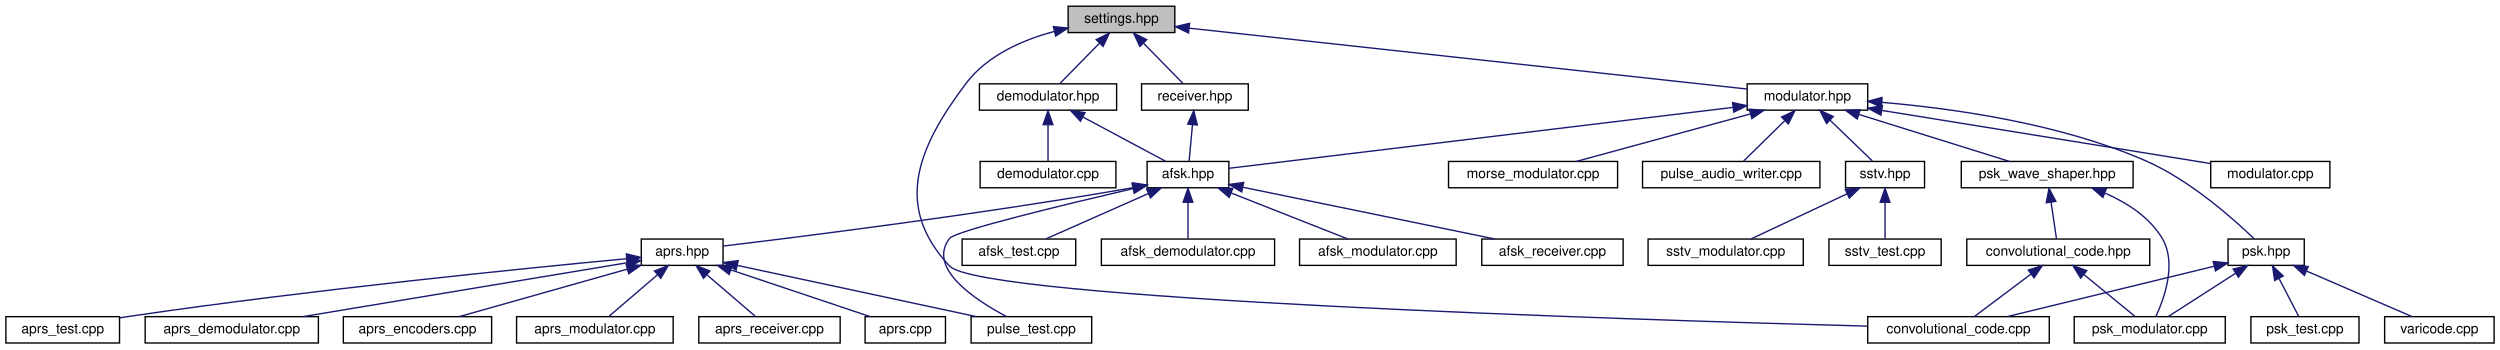
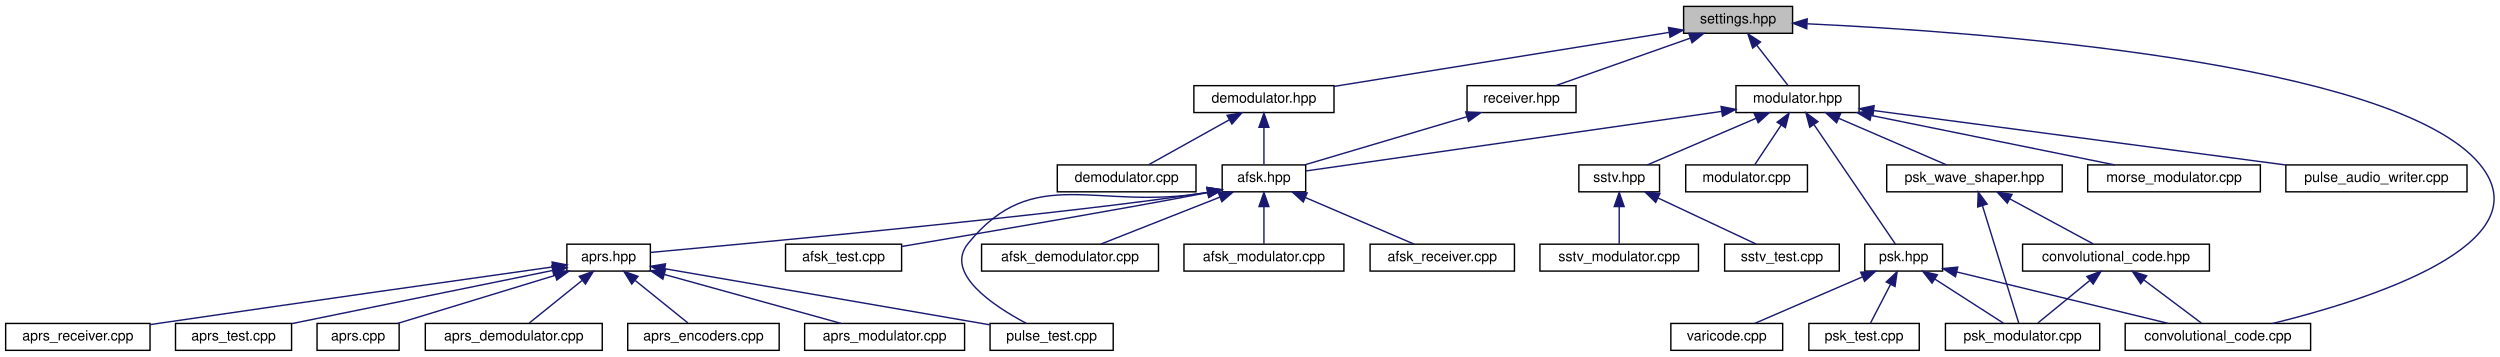
- <svg xmlns="http://www.w3.org/2000/svg" xmlns:xlink="http://www.w3.org/1999/xlink" width="1804pt" height="252pt" viewBox="0.00 0.00 1803.50 252.00">
+ <svg xmlns="http://www.w3.org/2000/svg" xmlns:xlink="http://www.w3.org/1999/xlink" width="1766pt" height="252pt" viewBox="0.00 0.00 1766.31 252.00">
  <g id="graph0" class="graph" transform="scale(1 1) rotate(0) translate(4 248)">
    <g id="node1" class="node">
      <g id="a_node1">
        <a xlink:title="Settings structures for SignalEasel.">
-           <polygon fill="#bfbfbf" stroke="black" points="766.5,-224.5 766.5,-243.5 843.5,-243.5 843.5,-224.5 766.5,-224.5" />
-           <text text-anchor="middle" x="805" y="-231.5" font-family="Helvetica,sans-Serif" font-size="10.00">settings.hpp</text>
+           <polygon fill="#bfbfbf" stroke="black" points="1185.5,-224.5 1185.5,-243.5 1262.5,-243.5 1262.5,-224.5 1185.5,-224.5" />
+           <text text-anchor="middle" x="1224" y="-231.5" font-family="Helvetica,sans-Serif" font-size="10.00">settings.hpp</text>
        </a>
      </g>
    </g>
    <g id="node2" class="node">
      <g id="a_node2">
        <a xlink:href="convolutional__code_8cpp.html" target="_top" xlink:title="Convolutional Code Implementation.">
-           <polygon fill="none" stroke="black" points="1343.5,-0.5 1343.5,-19.5 1474.5,-19.5 1474.5,-0.5 1343.5,-0.5" />
-           <text text-anchor="middle" x="1409" y="-7.5" font-family="Helvetica,sans-Serif" font-size="10.00">convolutional_code.cpp</text>
+           <polygon fill="none" stroke="black" points="1497.5,-0.5 1497.5,-19.5 1628.5,-19.5 1628.5,-0.5 1497.5,-0.5" />
+           <text text-anchor="middle" x="1563" y="-7.5" font-family="Helvetica,sans-Serif" font-size="10.00">convolutional_code.cpp</text>
        </a>
      </g>
    </g>
    <g id="edge1" class="edge">
-       <path fill="none" stroke="midnightblue" d="M756.48,-225.34C733.64,-219.15 708.14,-208.02 693,-188 657.46,-141.02 640.65,-98.92 681,-56 703.51,-32.06 1168.37,-17.35 1343.25,-12.65" />
-       <polygon fill="midnightblue" stroke="midnightblue" points="755.85,-228.79 766.4,-227.77 757.52,-221.99 755.85,-228.79" />
+       <path fill="none" stroke="midnightblue" d="M1272.89,-231.2C1391.26,-225.71 1687.88,-204.82 1748,-132 1794.67,-75.48 1668.72,-35.94 1601.75,-19.51" />
+       <polygon fill="midnightblue" stroke="midnightblue" points="1272.51,-227.71 1262.68,-231.65 1272.82,-234.71 1272.51,-227.71" />
    </g>
    <g id="node3" class="node">
      <g id="a_node3">
        <a xlink:href="demodulator_8hpp.html" target="_top" xlink:title="Base class for demodulators.">
-           <polygon fill="none" stroke="black" points="702.5,-168.5 702.5,-187.5 801.5,-187.5 801.5,-168.5 702.5,-168.5" />
-           <text text-anchor="middle" x="752" y="-175.5" font-family="Helvetica,sans-Serif" font-size="10.00">demodulator.hpp</text>
+           <polygon fill="none" stroke="black" points="839.5,-168.5 839.5,-187.5 938.5,-187.5 938.5,-168.5 839.5,-168.5" />
+           <text text-anchor="middle" x="889" y="-175.5" font-family="Helvetica,sans-Serif" font-size="10.00">demodulator.hpp</text>
        </a>
      </g>
    </g>
    <g id="edge2" class="edge">
-       <path fill="none" stroke="midnightblue" d="M789.02,-216.72C779.68,-207.2 768.25,-195.56 760.59,-187.75" />
-       <polygon fill="midnightblue" stroke="midnightblue" points="786.75,-219.4 796.25,-224.08 791.74,-214.49 786.75,-219.4" />
+       <path fill="none" stroke="midnightblue" d="M1175.12,-225.12C1111.83,-214.92 1002.12,-197.23 938.52,-186.98" />
+       <polygon fill="midnightblue" stroke="midnightblue" points="1174.81,-228.62 1185.24,-226.75 1175.93,-221.71 1174.81,-228.62" />
    </g>
    <g id="node18" class="node">
      <g id="a_node18">
        <a xlink:href="modulator_8hpp.html" target="_top" xlink:title="Modulator base class.">
-           <polygon fill="none" stroke="black" points="1256.5,-168.5 1256.5,-187.5 1343.5,-187.5 1343.5,-168.5 1256.5,-168.5" />
-           <text text-anchor="middle" x="1300" y="-175.5" font-family="Helvetica,sans-Serif" font-size="10.00">modulator.hpp</text>
+           <polygon fill="none" stroke="black" points="1222.5,-168.5 1222.5,-187.5 1309.5,-187.5 1309.5,-168.5 1222.5,-168.5" />
+           <text text-anchor="middle" x="1266" y="-175.5" font-family="Helvetica,sans-Serif" font-size="10.00">modulator.hpp</text>
        </a>
      </g>
    </g>
    <g id="edge18" class="edge">
-       <path fill="none" stroke="midnightblue" d="M853.92,-227.66C950.52,-217.12 1164.36,-193.8 1256.44,-183.75" />
-       <polygon fill="midnightblue" stroke="midnightblue" points="853.4,-224.2 843.84,-228.76 854.16,-231.16 853.4,-224.2" />
+       <path fill="none" stroke="midnightblue" d="M1237.11,-216.14C1244.43,-206.74 1253.24,-195.4 1259.19,-187.75" />
+       <polygon fill="midnightblue" stroke="midnightblue" points="1234.31,-214.04 1230.94,-224.08 1239.84,-218.34 1234.31,-214.04" />
    </g>
    <g id="node31" class="node">
      <g id="a_node31">
        <a xlink:href="receiver_8hpp.html" target="_top" xlink:title="Base class for receivers. Demodulators that use pulse audio.">
-           <polygon fill="none" stroke="black" points="819.5,-168.5 819.5,-187.5 896.5,-187.5 896.5,-168.5 819.5,-168.5" />
-           <text text-anchor="middle" x="858" y="-175.5" font-family="Helvetica,sans-Serif" font-size="10.00">receiver.hpp</text>
+           <polygon fill="none" stroke="black" points="1032.5,-168.5 1032.5,-187.5 1109.5,-187.5 1109.5,-168.5 1032.5,-168.5" />
+           <text text-anchor="middle" x="1071" y="-175.5" font-family="Helvetica,sans-Serif" font-size="10.00">receiver.hpp</text>
        </a>
      </g>
    </g>
    <g id="edge36" class="edge">
-       <path fill="none" stroke="midnightblue" d="M820.98,-216.72C830.32,-207.2 841.75,-195.56 849.41,-187.75" />
-       <polygon fill="midnightblue" stroke="midnightblue" points="818.26,-214.49 813.75,-224.08 823.25,-219.4 818.26,-214.49" />
+       <path fill="none" stroke="midnightblue" d="M1190.11,-221.04C1161.32,-210.88 1120.71,-196.55 1095.13,-187.52" />
+       <polygon fill="midnightblue" stroke="midnightblue" points="1189.16,-224.42 1199.76,-224.44 1191.49,-217.81 1189.16,-224.42" />
    </g>
    <g id="node4" class="node">
      <g id="a_node4">
+         <a xlink:href="afsk_8hpp.html" target="_top" xlink:title="AFSK related modulation/demodulation.">
+           <polygon fill="none" stroke="black" points="859.5,-112.5 859.5,-131.5 918.5,-131.5 918.5,-112.5 859.5,-112.5" />
+           <text text-anchor="middle" x="889" y="-119.5" font-family="Helvetica,sans-Serif" font-size="10.00">afsk.hpp</text>
+         </a>
+       </g>
+     </g>
+     <g id="edge3" class="edge">
+       <path fill="none" stroke="midnightblue" d="M889,-157.8C889,-148.91 889,-138.78 889,-131.75" />
+       <polygon fill="midnightblue" stroke="midnightblue" points="885.5,-158.08 889,-168.08 892.5,-158.08 885.5,-158.08" />
+     </g>
+     <g id="node17" class="node">
+       <g id="a_node17">
        <a xlink:href="demodulator_8cpp.html" target="_top" xlink:title="The demodulator class implementation.">
-           <polygon fill="none" stroke="black" points="703,-112.5 703,-131.5 801,-131.5 801,-112.5 703,-112.5" />
-           <text text-anchor="middle" x="752" y="-119.5" font-family="Helvetica,sans-Serif" font-size="10.00">demodulator.cpp</text>
-         </a>
-       </g>
-     </g>
-     <g id="edge3" class="edge">
-       <path fill="none" stroke="midnightblue" d="M752,-157.8C752,-148.91 752,-138.78 752,-131.75" />
-       <polygon fill="midnightblue" stroke="midnightblue" points="748.5,-158.08 752,-168.08 755.5,-158.08 748.5,-158.08" />
+           <polygon fill="none" stroke="black" points="743,-112.5 743,-131.5 841,-131.5 841,-112.5 743,-112.5" />
+           <text text-anchor="middle" x="792" y="-119.5" font-family="Helvetica,sans-Serif" font-size="10.00">demodulator.cpp</text>
+         </a>
+       </g>
+     </g>
+     <g id="edge17" class="edge">
+       <path fill="none" stroke="midnightblue" d="M864.66,-163.45C846.76,-153.48 822.95,-140.23 807.55,-131.65" />
+       <polygon fill="midnightblue" stroke="midnightblue" points="862.98,-166.52 873.42,-168.32 866.38,-160.4 862.98,-166.52" />
    </g>
    <g id="node5" class="node">
      <g id="a_node5">
-         <a xlink:href="afsk_8hpp.html" target="_top" xlink:title="AFSK related modulation/demodulation.">
-           <polygon fill="none" stroke="black" points="823.5,-112.5 823.5,-131.5 882.5,-131.5 882.5,-112.5 823.5,-112.5" />
-           <text text-anchor="middle" x="853" y="-119.5" font-family="Helvetica,sans-Serif" font-size="10.00">afsk.hpp</text>
+         <a xlink:href="afsk__demodulator_8cpp.html" target="_top" xlink:title="The AFSK demodulator class implementation.">
+           <polygon fill="none" stroke="black" points="689.5,-56.5 689.5,-75.5 814.5,-75.5 814.5,-56.5 689.5,-56.5" />
+           <text text-anchor="middle" x="752" y="-63.5" font-family="Helvetica,sans-Serif" font-size="10.00">afsk_demodulator.cpp</text>
        </a>
      </g>
    </g>
    <g id="edge4" class="edge">
-       <path fill="none" stroke="midnightblue" d="M777.08,-163.59C795.76,-153.61 820.7,-140.27 836.81,-131.65" />
-       <polygon fill="midnightblue" stroke="midnightblue" points="775.4,-160.52 768.23,-168.32 778.7,-166.7 775.4,-160.52" />
+       <path fill="none" stroke="midnightblue" d="M857.98,-108.77C832.24,-98.63 796.31,-84.47 773.61,-75.52" />
+       <polygon fill="midnightblue" stroke="midnightblue" points="856.71,-112.03 867.29,-112.44 859.27,-105.52 856.71,-112.03" />
    </g>
    <g id="node6" class="node">
      <g id="a_node6">
-         <a xlink:href="afsk__demodulator_8cpp.html" target="_top" xlink:title="The AFSK demodulator class implementation.">
-           <polygon fill="none" stroke="black" points="790.5,-56.5 790.5,-75.5 915.5,-75.5 915.5,-56.5 790.5,-56.5" />
-           <text text-anchor="middle" x="853" y="-63.5" font-family="Helvetica,sans-Serif" font-size="10.00">afsk_demodulator.cpp</text>
+         <a xlink:href="afsk__modulator_8cpp.html" target="_top" xlink:title="The AFSK modulator class implementation.">
+           <polygon fill="none" stroke="black" points="832.5,-56.5 832.5,-75.5 945.5,-75.5 945.5,-56.5 832.5,-56.5" />
+           <text text-anchor="middle" x="889" y="-63.5" font-family="Helvetica,sans-Serif" font-size="10.00">afsk_modulator.cpp</text>
        </a>
      </g>
    </g>
    <g id="edge5" class="edge">
-       <path fill="none" stroke="midnightblue" d="M853,-101.8C853,-92.91 853,-82.78 853,-75.75" />
-       <polygon fill="midnightblue" stroke="midnightblue" points="849.5,-102.08 853,-112.08 856.5,-102.08 849.5,-102.08" />
+       <path fill="none" stroke="midnightblue" d="M889,-101.8C889,-92.91 889,-82.78 889,-75.75" />
+       <polygon fill="midnightblue" stroke="midnightblue" points="885.5,-102.08 889,-112.08 892.5,-102.08 885.5,-102.08" />
    </g>
    <g id="node7" class="node">
      <g id="a_node7">
-         <a xlink:href="afsk__modulator_8cpp.html" target="_top" xlink:title="The AFSK modulator class implementation.">
-           <polygon fill="none" stroke="black" points="933.5,-56.5 933.5,-75.5 1046.5,-75.5 1046.5,-56.5 933.5,-56.5" />
-           <text text-anchor="middle" x="990" y="-63.5" font-family="Helvetica,sans-Serif" font-size="10.00">afsk_modulator.cpp</text>
+         <a xlink:href="afsk__receiver_8cpp.html" target="_top" xlink:title="Implementation of the AFSK receiver class.">
+           <polygon fill="none" stroke="black" points="964,-56.5 964,-75.5 1066,-75.5 1066,-56.5 964,-56.5" />
+           <text text-anchor="middle" x="1015" y="-63.5" font-family="Helvetica,sans-Serif" font-size="10.00">afsk_receiver.cpp</text>
        </a>
      </g>
    </g>
    <g id="edge6" class="edge">
-       <path fill="none" stroke="midnightblue" d="M884.02,-108.77C909.76,-98.63 945.69,-84.47 968.39,-75.52" />
-       <polygon fill="midnightblue" stroke="midnightblue" points="882.73,-105.52 874.71,-112.44 885.29,-112.03 882.73,-105.52" />
+       <path fill="none" stroke="midnightblue" d="M918.16,-108.5C941.78,-98.38 974.43,-84.39 995.13,-75.52" />
+       <polygon fill="midnightblue" stroke="midnightblue" points="916.78,-105.29 908.97,-112.44 919.54,-111.72 916.78,-105.29" />
    </g>
    <g id="node8" class="node">
      <g id="a_node8">
-         <a xlink:href="afsk__receiver_8cpp.html" target="_top" xlink:title="Implementation of the AFSK receiver class.">
-           <polygon fill="none" stroke="black" points="1065,-56.5 1065,-75.5 1167,-75.5 1167,-56.5 1065,-56.5" />
-           <text text-anchor="middle" x="1116" y="-63.5" font-family="Helvetica,sans-Serif" font-size="10.00">afsk_receiver.cpp</text>
+         <a xlink:href="afsk__test_8cpp.html" target="_top" xlink:title=" ">
+           <polygon fill="none" stroke="black" points="551,-56.5 551,-75.5 633,-75.5 633,-56.5 551,-56.5" />
+           <text text-anchor="middle" x="592" y="-63.5" font-family="Helvetica,sans-Serif" font-size="10.00">afsk_test.cpp</text>
        </a>
      </g>
    </g>
    <g id="edge7" class="edge">
-       <path fill="none" stroke="midnightblue" d="M892.56,-112.88C941.51,-102.83 1024.48,-85.79 1074.36,-75.55" />
-       <polygon fill="midnightblue" stroke="midnightblue" points="891.75,-109.47 882.66,-114.91 893.16,-116.33 891.75,-109.47" />
+       <path fill="none" stroke="midnightblue" d="M849.13,-111.94C795.14,-101.35 691.04,-83.65 633.03,-73.88" />
+       <polygon fill="midnightblue" stroke="midnightblue" points="848.73,-115.43 859.23,-113.95 850.11,-108.56 848.73,-115.43" />
    </g>
    <g id="node9" class="node">
      <g id="a_node9">
-         <a xlink:href="aprs_8hpp.html" target="_top" xlink:title="APRS implementation.">
-           <polygon fill="none" stroke="black" points="458.5,-56.5 458.5,-75.5 517.5,-75.5 517.5,-56.5 458.5,-56.5" />
-           <text text-anchor="middle" x="488" y="-63.5" font-family="Helvetica,sans-Serif" font-size="10.00">aprs.hpp</text>
+         <a xlink:href="aprs_8hpp.html" target="_top" xlink:title=" ">
+           <polygon fill="none" stroke="black" points="396.5,-56.5 396.5,-75.5 455.5,-75.5 455.5,-56.5 396.5,-56.5" />
+           <text text-anchor="middle" x="426" y="-63.5" font-family="Helvetica,sans-Serif" font-size="10.00">aprs.hpp</text>
        </a>
      </g>
    </g>
    <g id="edge8" class="edge">
-       <path fill="none" stroke="midnightblue" d="M813.31,-112.59C812.19,-112.39 811.09,-112.19 810,-112 702.96,-93.34 574.83,-77.3 517.85,-70.49" />
-       <polygon fill="midnightblue" stroke="midnightblue" points="812.96,-116.09 823.44,-114.54 814.28,-109.21 812.96,-116.09" />
+       <path fill="none" stroke="midnightblue" d="M849.13,-112.1C756.4,-97.57 535.73,-76.97 455.61,-69.67" />
+       <polygon fill="midnightblue" stroke="midnightblue" points="848.83,-115.59 859.26,-113.75 849.96,-108.69 848.83,-115.59" />
    </g>
    <g id="node16" class="node">
      <g id="a_node16">
        <a xlink:href="pulse__test_8cpp.html" target="_top" xlink:title="PulseAudio output test. Does not use gtest.">
-           <polygon fill="none" stroke="black" points="696.5,-0.5 696.5,-19.5 783.5,-19.5 783.5,-0.5 696.5,-0.5" />
-           <text text-anchor="middle" x="740" y="-7.5" font-family="Helvetica,sans-Serif" font-size="10.00">pulse_test.cpp</text>
-         </a>
-       </g>
-     </g>
-     <g id="edge17" class="edge">
-       <path fill="none" stroke="midnightblue" d="M813.43,-111.93C763.94,-100.4 685.12,-81.34 681,-76 664.52,-54.65 699.03,-31.75 721.9,-19.65" />
-       <polygon fill="midnightblue" stroke="midnightblue" points="812.68,-115.35 823.21,-114.2 814.26,-108.53 812.68,-115.35" />
-     </g>
-     <g id="node17" class="node">
-       <g id="a_node17">
-         <a xlink:href="afsk__test_8cpp.html" target="_top" xlink:title=" ">
-           <polygon fill="none" stroke="black" points="690,-56.5 690,-75.5 772,-75.5 772,-56.5 690,-56.5" />
-           <text text-anchor="middle" x="731" y="-63.5" font-family="Helvetica,sans-Serif" font-size="10.00">afsk_test.cpp</text>
+           <polygon fill="none" stroke="black" points="695.5,-0.5 695.5,-19.5 782.5,-19.5 782.5,-0.5 695.5,-0.5" />
+           <text text-anchor="middle" x="739" y="-7.5" font-family="Helvetica,sans-Serif" font-size="10.00">pulse_test.cpp</text>
        </a>
      </g>
    </g>
    <g id="edge16" class="edge">
-       <path fill="none" stroke="midnightblue" d="M824.46,-108.37C801.61,-98.26 770.19,-84.35 750.24,-75.52" />
-       <polygon fill="midnightblue" stroke="midnightblue" points="823.11,-111.6 833.67,-112.44 825.94,-105.2 823.11,-111.6" />
+       <path fill="none" stroke="midnightblue" d="M848.98,-112.05C770.82,-98.48 726.63,-133.54 680,-76 662.92,-54.92 698.12,-31.73 721.15,-19.56" />
+       <polygon fill="midnightblue" stroke="midnightblue" points="848.71,-115.56 859.2,-114.07 850.07,-108.69 848.71,-115.56" />
    </g>
    <g id="node10" class="node">
      <g id="a_node10">
-         <a xlink:href="aprs__demodulator_8cpp.html" target="_top" xlink:title="Implementation of the APRS demodulator class.">
-           <polygon fill="none" stroke="black" points="100.5,-0.5 100.5,-19.5 225.5,-19.5 225.5,-0.5 100.5,-0.5" />
-           <text text-anchor="middle" x="163" y="-7.5" font-family="Helvetica,sans-Serif" font-size="10.00">aprs_demodulator.cpp</text>
+         <a xlink:href="aprs_8cpp.html" target="_top" xlink:title="APRS implementation.">
+           <polygon fill="none" stroke="black" points="220,-0.5 220,-19.5 278,-19.5 278,-0.5 220,-0.5" />
+           <text text-anchor="middle" x="249" y="-7.5" font-family="Helvetica,sans-Serif" font-size="10.00">aprs.cpp</text>
        </a>
      </g>
    </g>
    <g id="edge9" class="edge">
-       <path fill="none" stroke="midnightblue" d="M448.27,-58.4C389.4,-48.62 279,-30.27 214.16,-19.5" />
-       <polygon fill="midnightblue" stroke="midnightblue" points="447.86,-61.88 458.3,-60.06 449.01,-54.97 447.86,-61.88" />
+       <path fill="none" stroke="midnightblue" d="M388.1,-53.44C354.72,-43.26 306.9,-28.66 276.91,-19.52" />
+       <polygon fill="midnightblue" stroke="midnightblue" points="387.37,-56.87 397.95,-56.44 389.41,-50.18 387.37,-56.87" />
    </g>
    <g id="node11" class="node">
      <g id="a_node11">
-         <a xlink:href="aprs__encoders_8cpp.html" target="_top" xlink:title="Encoding functions for APRS packets.">
-           <polygon fill="none" stroke="black" points="243.5,-0.5 243.5,-19.5 350.5,-19.5 350.5,-0.5 243.5,-0.5" />
-           <text text-anchor="middle" x="297" y="-7.5" font-family="Helvetica,sans-Serif" font-size="10.00">aprs_encoders.cpp</text>
+         <a xlink:href="aprs__demodulator_8cpp.html" target="_top" xlink:title="Implementation of the APRS demodulator class.">
+           <polygon fill="none" stroke="black" points="296.5,-0.5 296.5,-19.5 421.5,-19.5 421.5,-0.5 296.5,-0.5" />
+           <text text-anchor="middle" x="359" y="-7.5" font-family="Helvetica,sans-Serif" font-size="10.00">aprs_demodulator.cpp</text>
        </a>
      </g>
    </g>
    <g id="edge10" class="edge">
-       <path fill="none" stroke="midnightblue" d="M448.46,-53.82C412.45,-43.64 360.04,-28.82 327.26,-19.56" />
-       <polygon fill="midnightblue" stroke="midnightblue" points="447.58,-57.21 458.16,-56.56 449.49,-50.47 447.58,-57.21" />
+       <path fill="none" stroke="midnightblue" d="M407.17,-49.82C395.16,-40.15 380.03,-27.95 369.96,-19.83" />
+       <polygon fill="midnightblue" stroke="midnightblue" points="405.25,-52.77 415.24,-56.32 409.65,-47.32 405.25,-52.77" />
    </g>
    <g id="node12" class="node">
      <g id="a_node12">
-         <a xlink:href="aprs__modulator_8cpp.html" target="_top" xlink:title="Implementation of the APRS modulator class.">
-           <polygon fill="none" stroke="black" points="368.5,-0.5 368.5,-19.5 481.5,-19.5 481.5,-0.5 368.5,-0.5" />
-           <text text-anchor="middle" x="425" y="-7.5" font-family="Helvetica,sans-Serif" font-size="10.00">aprs_modulator.cpp</text>
+         <a xlink:href="aprs__encoders_8cpp.html" target="_top" xlink:title="Encoding functions for APRS packets.">
+           <polygon fill="none" stroke="black" points="439.5,-0.5 439.5,-19.5 546.5,-19.5 546.5,-0.5 439.5,-0.5" />
+           <text text-anchor="middle" x="493" y="-7.5" font-family="Helvetica,sans-Serif" font-size="10.00">aprs_encoders.cpp</text>
        </a>
      </g>
    </g>
    <g id="edge11" class="edge">
-       <path fill="none" stroke="midnightblue" d="M469.96,-49.54C458.73,-39.91 444.68,-27.87 435.31,-19.83" />
-       <polygon fill="midnightblue" stroke="midnightblue" points="468.01,-52.47 477.88,-56.32 472.56,-47.16 468.01,-52.47" />
+       <path fill="none" stroke="midnightblue" d="M444.83,-49.82C456.84,-40.15 471.97,-27.95 482.04,-19.83" />
+       <polygon fill="midnightblue" stroke="midnightblue" points="442.35,-47.32 436.76,-56.32 446.75,-52.77 442.35,-47.32" />
    </g>
    <g id="node13" class="node">
      <g id="a_node13">
-         <a xlink:href="aprs__receiver_8cpp.html" target="_top" xlink:title="Implementation of the APRS receiver class.">
-           <polygon fill="none" stroke="black" points="500,-0.5 500,-19.5 602,-19.5 602,-0.5 500,-0.5" />
-           <text text-anchor="middle" x="551" y="-7.5" font-family="Helvetica,sans-Serif" font-size="10.00">aprs_receiver.cpp</text>
+         <a xlink:href="aprs__modulator_8cpp.html" target="_top" xlink:title="Implementation of the APRS modulator class.">
+           <polygon fill="none" stroke="black" points="564.5,-0.5 564.5,-19.5 677.5,-19.5 677.5,-0.5 564.5,-0.5" />
+           <text text-anchor="middle" x="621" y="-7.5" font-family="Helvetica,sans-Serif" font-size="10.00">aprs_modulator.cpp</text>
        </a>
      </g>
    </g>
    <g id="edge12" class="edge">
-       <path fill="none" stroke="midnightblue" d="M506.04,-49.54C517.27,-39.91 531.32,-27.87 540.69,-19.83" />
-       <polygon fill="midnightblue" stroke="midnightblue" points="503.44,-47.16 498.12,-56.32 507.99,-52.47 503.44,-47.16" />
+       <path fill="none" stroke="midnightblue" d="M465.5,-54.06C502.3,-43.87 556.42,-28.88 590.14,-19.55" />
+       <polygon fill="midnightblue" stroke="midnightblue" points="464.32,-50.76 455.62,-56.8 466.19,-57.5 464.32,-50.76" />
    </g>
    <g id="node14" class="node">
      <g id="a_node14">
-         <a xlink:href="aprs_8cpp.html" target="_top" xlink:title="APRS implementation.">
-           <polygon fill="none" stroke="black" points="620,-0.5 620,-19.5 678,-19.5 678,-0.5 620,-0.5" />
-           <text text-anchor="middle" x="649" y="-7.5" font-family="Helvetica,sans-Serif" font-size="10.00">aprs.cpp</text>
+         <a xlink:href="aprs__receiver_8cpp.html" target="_top" xlink:title="Implementation of the APRS receiver class.">
+           <polygon fill="none" stroke="black" points="0,-0.5 0,-19.5 102,-19.5 102,-0.5 0,-0.5" />
+           <text text-anchor="middle" x="51" y="-7.5" font-family="Helvetica,sans-Serif" font-size="10.00">aprs_receiver.cpp</text>
        </a>
      </g>
    </g>
    <g id="edge13" class="edge">
-       <path fill="none" stroke="midnightblue" d="M523.26,-53.17C553.58,-43 596.57,-28.59 623.61,-19.52" />
-       <polygon fill="midnightblue" stroke="midnightblue" points="521.88,-49.95 513.51,-56.44 524.1,-56.58 521.88,-49.95" />
+       <path fill="none" stroke="midnightblue" d="M386.33,-59.42C326.6,-51.01 210,-34.5 111,-20 108.08,-19.57 105.08,-19.13 102.06,-18.68" />
+       <polygon fill="midnightblue" stroke="midnightblue" points="386.07,-62.92 396.46,-60.85 387.04,-55.99 386.07,-62.92" />
    </g>
    <g id="node15" class="node">
      <g id="a_node15">
        <a xlink:href="aprs__test_8cpp.html" target="_top" xlink:title=" ">
-           <polygon fill="none" stroke="black" points="0,-0.5 0,-19.5 82,-19.5 82,-0.5 0,-0.5" />
-           <text text-anchor="middle" x="41" y="-7.5" font-family="Helvetica,sans-Serif" font-size="10.00">aprs_test.cpp</text>
+           <polygon fill="none" stroke="black" points="120,-0.5 120,-19.5 202,-19.5 202,-0.5 120,-0.5" />
+           <text text-anchor="middle" x="161" y="-7.5" font-family="Helvetica,sans-Serif" font-size="10.00">aprs_test.cpp</text>
        </a>
      </g>
    </g>
    <g id="edge14" class="edge">
-       <path fill="none" stroke="midnightblue" d="M448.07,-61.34C376.39,-54.59 221.18,-39.07 91,-20 88.12,-19.58 85.15,-19.12 82.17,-18.63" />
-       <polygon fill="midnightblue" stroke="midnightblue" points="447.75,-64.83 458.03,-62.28 448.4,-57.86 447.75,-64.83" />
+       <path fill="none" stroke="midnightblue" d="M386.35,-56.92C336.78,-46.82 252.37,-29.62 202.12,-19.38" />
+       <polygon fill="midnightblue" stroke="midnightblue" points="385.87,-60.4 396.37,-58.96 387.27,-53.54 385.87,-60.4" />
    </g>
    <g id="edge15" class="edge">
-       <path fill="none" stroke="midnightblue" d="M527.75,-56.48C574.9,-46.38 653.03,-29.64 700.2,-19.53" />
-       <polygon fill="midnightblue" stroke="midnightblue" points="526.94,-53.08 517.9,-58.59 528.41,-59.92 526.94,-53.08" />
-     </g>
-     <g id="edge27" class="edge">
-       <path fill="none" stroke="midnightblue" d="M1246.35,-170.52C1151.36,-159.04 956.61,-135.52 882.51,-126.56" />
-       <polygon fill="midnightblue" stroke="midnightblue" points="1245.98,-174 1256.33,-171.72 1246.82,-167.05 1245.98,-174" />
+       <path fill="none" stroke="midnightblue" d="M465.75,-58.14C524.56,-48 634.35,-29.05 695.33,-18.53" />
+       <polygon fill="midnightblue" stroke="midnightblue" points="464.99,-54.72 455.73,-59.87 466.18,-61.62 464.99,-54.72" />
+     </g>
+     <g id="edge19" class="edge">
+       <path fill="none" stroke="midnightblue" d="M1212.44,-169.33C1131.9,-157.79 982.27,-136.36 918.75,-127.26" />
+       <polygon fill="midnightblue" stroke="midnightblue" points="1211.99,-172.8 1222.39,-170.75 1212.98,-165.87 1211.99,-172.8" />
    </g>
    <g id="node19" class="node">
      <g id="a_node19">
        <a xlink:href="modulator_8cpp.html" target="_top" xlink:title="The abstract modulator class implementation.">
-           <polygon fill="none" stroke="black" points="1591,-112.5 1591,-131.5 1677,-131.5 1677,-112.5 1591,-112.5" />
-           <text text-anchor="middle" x="1634" y="-119.5" font-family="Helvetica,sans-Serif" font-size="10.00">modulator.cpp</text>
-         </a>
-       </g>
-     </g>
-     <g id="edge19" class="edge">
-       <path fill="none" stroke="midnightblue" d="M1353.85,-168.29C1419.81,-157.63 1530.21,-139.78 1590.85,-129.98" />
-       <polygon fill="midnightblue" stroke="midnightblue" points="1352.98,-164.89 1343.66,-169.94 1354.1,-171.8 1352.98,-164.89" />
+           <polygon fill="none" stroke="black" points="1187,-112.5 1187,-131.5 1273,-131.5 1273,-112.5 1187,-112.5" />
+           <text text-anchor="middle" x="1230" y="-119.5" font-family="Helvetica,sans-Serif" font-size="10.00">modulator.cpp</text>
+         </a>
+       </g>
+     </g>
+     <g id="edge20" class="edge">
+       <path fill="none" stroke="midnightblue" d="M1254.38,-159.57C1248.18,-150.27 1240.83,-139.25 1235.83,-131.75" />
+       <polygon fill="midnightblue" stroke="midnightblue" points="1251.6,-161.7 1260.06,-168.08 1257.42,-157.82 1251.6,-161.7" />
    </g>
    <g id="node20" class="node">
      <g id="a_node20">
        <a xlink:href="morse__modulator_8cpp.html" target="_top" xlink:title="Simple morse code modulator.">
-           <polygon fill="none" stroke="black" points="1041,-112.5 1041,-131.5 1163,-131.5 1163,-112.5 1041,-112.5" />
-           <text text-anchor="middle" x="1102" y="-119.5" font-family="Helvetica,sans-Serif" font-size="10.00">morse_modulator.cpp</text>
-         </a>
-       </g>
-     </g>
-     <g id="edge20" class="edge">
-       <path fill="none" stroke="midnightblue" d="M1258.56,-165.7C1221.19,-155.51 1167.06,-140.74 1133.23,-131.52" />
-       <polygon fill="midnightblue" stroke="midnightblue" points="1258.06,-169.19 1268.63,-168.44 1259.9,-162.44 1258.06,-169.19" />
+           <polygon fill="none" stroke="black" points="1471,-112.5 1471,-131.5 1593,-131.5 1593,-112.5 1471,-112.5" />
+           <text text-anchor="middle" x="1532" y="-119.5" font-family="Helvetica,sans-Serif" font-size="10.00">morse_modulator.cpp</text>
+         </a>
+       </g>
+     </g>
+     <g id="edge21" class="edge">
+       <path fill="none" stroke="midnightblue" d="M1318.17,-166.41C1368.44,-156.2 1443.53,-140.96 1490.05,-131.52" />
+       <polygon fill="midnightblue" stroke="midnightblue" points="1317.25,-163.02 1308.15,-168.44 1318.64,-169.88 1317.25,-163.02" />
    </g>
    <g id="node21" class="node">
      <g id="a_node21">
-         <a xlink:href="psk__wave__shaper_8hpp.html" target="_top" xlink:title=" ">
-           <polygon fill="none" stroke="black" points="1411,-112.5 1411,-131.5 1535,-131.5 1535,-112.5 1411,-112.5" />
-           <text text-anchor="middle" x="1473" y="-119.5" font-family="Helvetica,sans-Serif" font-size="10.00">psk_wave_shaper.hpp</text>
-         </a>
-       </g>
-     </g>
-     <g id="edge21" class="edge">
-       <path fill="none" stroke="midnightblue" d="M1337.05,-165.44C1369.66,-155.26 1416.41,-140.66 1445.72,-131.52" />
-       <polygon fill="midnightblue" stroke="midnightblue" points="1335.92,-162.12 1327.41,-168.44 1338,-168.8 1335.92,-162.12" />
-     </g>
-     <g id="node24" class="node">
-       <g id="a_node24">
-         <a xlink:href="pulse__audio__writer_8cpp.html" target="_top" xlink:title=" ">
-           <polygon fill="none" stroke="black" points="1181,-112.5 1181,-131.5 1309,-131.5 1309,-112.5 1181,-112.5" />
-           <text text-anchor="middle" x="1245" y="-119.5" font-family="Helvetica,sans-Serif" font-size="10.00">pulse_audio_writer.cpp</text>
-         </a>
-       </g>
-     </g>
-     <g id="edge26" class="edge">
-       <path fill="none" stroke="midnightblue" d="M1283.71,-161C1273.96,-151.43 1261.95,-139.64 1253.91,-131.75" />
-       <polygon fill="midnightblue" stroke="midnightblue" points="1281.33,-163.57 1290.92,-168.08 1286.23,-158.58 1281.33,-163.57" />
+         <a xlink:href="psk_8hpp.html" target="_top" xlink:title="Phase Shift Keying Implementation.">
+           <polygon fill="none" stroke="black" points="1313.5,-56.5 1313.5,-75.5 1368.5,-75.5 1368.5,-56.5 1313.5,-56.5" />
+           <text text-anchor="middle" x="1341" y="-63.5" font-family="Helvetica,sans-Serif" font-size="10.00">psk.hpp</text>
+         </a>
+       </g>
+     </g>
+     <g id="edge22" class="edge">
+       <path fill="none" stroke="midnightblue" d="M1277.62,-159.96C1293.87,-136.12 1322.79,-93.71 1335.14,-75.59" />
+       <polygon fill="midnightblue" stroke="midnightblue" points="1274.63,-158.13 1271.89,-168.37 1280.41,-162.08 1274.63,-158.13" />
    </g>
    <g id="node25" class="node">
      <g id="a_node25">
-         <a xlink:href="psk_8hpp.html" target="_top" xlink:title="Phase Shift Keying Implementation.">
-           <polygon fill="none" stroke="black" points="1603.5,-56.5 1603.5,-75.5 1658.5,-75.5 1658.5,-56.5 1603.5,-56.5" />
-           <text text-anchor="middle" x="1631" y="-63.5" font-family="Helvetica,sans-Serif" font-size="10.00">psk.hpp</text>
-         </a>
-       </g>
-     </g>
-     <g id="edge28" class="edge">
-       <path fill="none" stroke="midnightblue" d="M1353.73,-174.14C1404.59,-169.83 1482.15,-159.03 1544,-132 1576.13,-117.96 1607.5,-90.01 1622.25,-75.77" />
-       <polygon fill="midnightblue" stroke="midnightblue" points="1353.31,-170.66 1343.62,-174.94 1353.86,-177.64 1353.31,-170.66" />
+         <a xlink:href="psk__wave__shaper_8hpp.html" target="_top" xlink:title=" ">
+           <polygon fill="none" stroke="black" points="1329,-112.5 1329,-131.5 1453,-131.5 1453,-112.5 1329,-112.5" />
+           <text text-anchor="middle" x="1391" y="-119.5" font-family="Helvetica,sans-Serif" font-size="10.00">psk_wave_shaper.hpp</text>
+         </a>
+       </g>
+     </g>
+     <g id="edge27" class="edge">
+       <path fill="none" stroke="midnightblue" d="M1295.24,-164.37C1318.65,-154.26 1350.84,-140.35 1371.29,-131.52" />
+       <polygon fill="midnightblue" stroke="midnightblue" points="1293.6,-161.26 1285.81,-168.44 1296.37,-167.69 1293.6,-161.26" />
+     </g>
+     <g id="node27" class="node">
+       <g id="a_node27">
+         <a xlink:href="pulse__audio__writer_8cpp.html" target="_top" xlink:title="Simple pulse audio interface.">
+           <polygon fill="none" stroke="black" points="1611,-112.5 1611,-131.5 1739,-131.5 1739,-112.5 1611,-112.5" />
+           <text text-anchor="middle" x="1675" y="-119.5" font-family="Helvetica,sans-Serif" font-size="10.00">pulse_audio_writer.cpp</text>
+         </a>
+       </g>
+     </g>
+     <g id="edge32" class="edge">
+       <path fill="none" stroke="midnightblue" d="M1319.94,-169.88C1394.99,-159.97 1530.68,-142.05 1610.83,-131.47" />
+       <polygon fill="midnightblue" stroke="midnightblue" points="1319.23,-166.44 1309.77,-171.22 1320.14,-173.38 1319.23,-166.44" />
    </g>
    <g id="node28" class="node">
      <g id="a_node28">
        <a xlink:href="sstv_8hpp.html" target="_top" xlink:title="SSTV implementation.">
-           <polygon fill="none" stroke="black" points="1327.5,-112.5 1327.5,-131.5 1384.5,-131.5 1384.5,-112.5 1327.5,-112.5" />
-           <text text-anchor="middle" x="1356" y="-119.5" font-family="Helvetica,sans-Serif" font-size="10.00">sstv.hpp</text>
+           <polygon fill="none" stroke="black" points="1111.5,-112.5 1111.5,-131.5 1168.5,-131.5 1168.5,-112.5 1111.5,-112.5" />
+           <text text-anchor="middle" x="1140" y="-119.5" font-family="Helvetica,sans-Serif" font-size="10.00">sstv.hpp</text>
        </a>
      </g>
    </g>
    <g id="edge33" class="edge">
-       <path fill="none" stroke="midnightblue" d="M1316.33,-161.25C1326.26,-151.67 1338.59,-139.79 1346.84,-131.83" />
-       <polygon fill="midnightblue" stroke="midnightblue" points="1313.77,-158.86 1309,-168.32 1318.63,-163.9 1313.77,-158.86" />
+       <path fill="none" stroke="midnightblue" d="M1236.84,-164.5C1213.22,-154.38 1180.57,-140.39 1159.87,-131.52" />
+       <polygon fill="midnightblue" stroke="midnightblue" points="1235.46,-167.72 1246.03,-168.44 1238.22,-161.29 1235.46,-167.72" />
+     </g>
+     <g id="edge23" class="edge">
+       <path fill="none" stroke="midnightblue" d="M1378.46,-55.89C1420.24,-45.73 1487.28,-29.42 1528.03,-19.51" />
+       <polygon fill="midnightblue" stroke="midnightblue" points="1377.56,-52.51 1368.67,-58.27 1379.21,-59.31 1377.56,-52.51" />
    </g>
    <g id="node22" class="node">
      <g id="a_node22">
-         <a xlink:href="convolutional__code_8hpp.html" target="_top" xlink:title="Convolutional Code Implementation.">
-           <polygon fill="none" stroke="black" points="1415,-56.5 1415,-75.5 1547,-75.5 1547,-56.5 1415,-56.5" />
-           <text text-anchor="middle" x="1481" y="-63.5" font-family="Helvetica,sans-Serif" font-size="10.00">convolutional_code.hpp</text>
-         </a>
-       </g>
-     </g>
-     <g id="edge22" class="edge">
-       <path fill="none" stroke="midnightblue" d="M1475.8,-102.1C1477.13,-93.14 1478.65,-82.86 1479.7,-75.75" />
-       <polygon fill="midnightblue" stroke="midnightblue" points="1472.32,-101.68 1474.32,-112.08 1479.25,-102.7 1472.32,-101.68" />
+         <a xlink:href="psk__modulator_8cpp.html" target="_top" xlink:title="Phase Shift Keying modulator.">
+           <polygon fill="none" stroke="black" points="1370.5,-0.5 1370.5,-19.5 1479.5,-19.5 1479.5,-0.5 1370.5,-0.5" />
+           <text text-anchor="middle" x="1425" y="-7.5" font-family="Helvetica,sans-Serif" font-size="10.00">psk_modulator.cpp</text>
+         </a>
+       </g>
+     </g>
+     <g id="edge24" class="edge">
+       <path fill="none" stroke="midnightblue" d="M1362.93,-50.9C1378.34,-41 1398.45,-28.07 1411.54,-19.65" />
+       <polygon fill="midnightblue" stroke="midnightblue" points="1361.02,-47.97 1354.5,-56.32 1364.8,-53.86 1361.02,-47.97" />
    </g>
    <g id="node23" class="node">
      <g id="a_node23">
-         <a xlink:href="psk__modulator_8cpp.html" target="_top" xlink:title="Phase Shift Keying modulator.">
-           <polygon fill="none" stroke="black" points="1492.5,-0.5 1492.5,-19.5 1601.5,-19.5 1601.5,-0.5 1492.5,-0.5" />
-           <text text-anchor="middle" x="1547" y="-7.5" font-family="Helvetica,sans-Serif" font-size="10.00">psk_modulator.cpp</text>
+         <a xlink:href="psk__test_8cpp.html" target="_top" xlink:title=" ">
+           <polygon fill="none" stroke="black" points="1274,-0.5 1274,-19.5 1352,-19.5 1352,-0.5 1274,-0.5" />
+           <text text-anchor="middle" x="1313" y="-7.5" font-family="Helvetica,sans-Serif" font-size="10.00">psk_test.cpp</text>
        </a>
      </g>
    </g>
    <g id="edge25" class="edge">
-       <path fill="none" stroke="midnightblue" d="M1514.86,-108.61C1530.61,-101.69 1546.9,-91.28 1556,-76 1566.61,-58.18 1557.58,-32.85 1551.48,-19.69" />
-       <polygon fill="midnightblue" stroke="midnightblue" points="1513.17,-105.52 1505.18,-112.49 1515.77,-112.02 1513.17,-105.52" />
-     </g>
-     <g id="edge23" class="edge">
-       <path fill="none" stroke="midnightblue" d="M1461.13,-50.1C1448.18,-40.38 1431.7,-28.03 1420.78,-19.83" />
-       <polygon fill="midnightblue" stroke="midnightblue" points="1459.33,-53.12 1469.43,-56.32 1463.53,-47.52 1459.33,-53.12" />
-     </g>
-     <g id="edge24" class="edge">
-       <path fill="none" stroke="midnightblue" d="M1499.55,-49.82C1511.38,-40.15 1526.29,-27.95 1536.2,-19.83" />
-       <polygon fill="midnightblue" stroke="midnightblue" points="1497.13,-47.28 1491.6,-56.32 1501.56,-52.7 1497.13,-47.28" />
-     </g>
-     <g id="edge29" class="edge">
-       <path fill="none" stroke="midnightblue" d="M1593.54,-55.89C1551.76,-45.73 1484.72,-29.42 1443.97,-19.51" />
-       <polygon fill="midnightblue" stroke="midnightblue" points="1592.79,-59.31 1603.33,-58.27 1594.44,-52.51 1592.79,-59.31" />
-     </g>
-     <g id="edge30" class="edge">
-       <path fill="none" stroke="midnightblue" d="M1609.07,-50.9C1593.66,-41 1573.55,-28.07 1560.46,-19.65" />
-       <polygon fill="midnightblue" stroke="midnightblue" points="1607.2,-53.86 1617.5,-56.32 1610.98,-47.97 1607.2,-53.86" />
+       <path fill="none" stroke="midnightblue" d="M1331.66,-46.98C1326.91,-37.82 1321.34,-27.09 1317.54,-19.75" />
+       <polygon fill="midnightblue" stroke="midnightblue" points="1328.67,-48.82 1336.38,-56.08 1334.88,-45.59 1328.67,-48.82" />
+     </g>
+     <g id="node24" class="node">
+       <g id="a_node24">
+         <a xlink:href="varicode_8cpp.html" target="_top" xlink:title="Varicode Implementation.">
+           <polygon fill="none" stroke="black" points="1176.5,-0.5 1176.5,-19.5 1255.5,-19.5 1255.5,-0.5 1176.5,-0.5" />
+           <text text-anchor="middle" x="1216" y="-7.5" font-family="Helvetica,sans-Serif" font-size="10.00">varicode.cpp</text>
+         </a>
+       </g>
+     </g>
+     <g id="edge26" class="edge">
+       <path fill="none" stroke="midnightblue" d="M1311.76,-52.37C1288.35,-42.26 1256.16,-28.35 1235.71,-19.52" />
+       <polygon fill="midnightblue" stroke="midnightblue" points="1310.63,-55.69 1321.19,-56.44 1313.4,-49.26 1310.63,-55.69" />
+     </g>
+     <g id="edge31" class="edge">
+       <path fill="none" stroke="midnightblue" d="M1396.66,-102.67C1404.1,-78.62 1416.84,-37.39 1422.34,-19.59" />
+       <polygon fill="midnightblue" stroke="midnightblue" points="1393.28,-101.78 1393.67,-112.37 1399.96,-103.85 1393.28,-101.78" />
    </g>
    <g id="node26" class="node">
      <g id="a_node26">
-         <a xlink:href="varicode_8cpp.html" target="_top" xlink:title="Varicode Implementation.">
-           <polygon fill="none" stroke="black" points="1716.5,-0.5 1716.5,-19.5 1795.5,-19.5 1795.5,-0.5 1716.5,-0.5" />
-           <text text-anchor="middle" x="1756" y="-7.5" font-family="Helvetica,sans-Serif" font-size="10.00">varicode.cpp</text>
-         </a>
-       </g>
-     </g>
-     <g id="edge31" class="edge">
-       <path fill="none" stroke="midnightblue" d="M1660.24,-52.37C1683.65,-42.26 1715.84,-28.35 1736.29,-19.52" />
-       <polygon fill="midnightblue" stroke="midnightblue" points="1658.6,-49.26 1650.81,-56.44 1661.37,-55.69 1658.6,-49.26" />
-     </g>
-     <g id="node27" class="node">
-       <g id="a_node27">
-         <a xlink:href="psk__test_8cpp.html" target="_top" xlink:title=" ">
-           <polygon fill="none" stroke="black" points="1620,-0.5 1620,-19.5 1698,-19.5 1698,-0.5 1620,-0.5" />
-           <text text-anchor="middle" x="1659" y="-7.5" font-family="Helvetica,sans-Serif" font-size="10.00">psk_test.cpp</text>
-         </a>
-       </g>
-     </g>
-     <g id="edge32" class="edge">
-       <path fill="none" stroke="midnightblue" d="M1640.34,-46.98C1645.09,-37.82 1650.66,-27.09 1654.46,-19.75" />
-       <polygon fill="midnightblue" stroke="midnightblue" points="1637.12,-45.59 1635.62,-56.08 1643.33,-48.82 1637.12,-45.59" />
+         <a xlink:href="convolutional__code_8hpp.html" target="_top" xlink:title="Convolutional Code Implementation.">
+           <polygon fill="none" stroke="black" points="1425,-56.5 1425,-75.5 1557,-75.5 1557,-56.5 1425,-56.5" />
+           <text text-anchor="middle" x="1491" y="-63.5" font-family="Helvetica,sans-Serif" font-size="10.00">convolutional_code.hpp</text>
+         </a>
+       </g>
+     </g>
+     <g id="edge28" class="edge">
+       <path fill="none" stroke="midnightblue" d="M1416.09,-107.45C1434.55,-97.48 1459.1,-84.23 1474.97,-75.65" />
+       <polygon fill="midnightblue" stroke="midnightblue" points="1414.2,-104.49 1407.07,-112.32 1417.53,-110.65 1414.2,-104.49" />
+     </g>
+     <g id="edge29" class="edge">
+       <path fill="none" stroke="midnightblue" d="M1510.87,-50.1C1523.82,-40.38 1540.3,-28.03 1551.22,-19.83" />
+       <polygon fill="midnightblue" stroke="midnightblue" points="1508.47,-47.52 1502.57,-56.32 1512.67,-53.12 1508.47,-47.52" />
+     </g>
+     <g id="edge30" class="edge">
+       <path fill="none" stroke="midnightblue" d="M1472.45,-49.82C1460.62,-40.15 1445.71,-27.95 1435.8,-19.83" />
+       <polygon fill="midnightblue" stroke="midnightblue" points="1470.44,-52.7 1480.4,-56.32 1474.87,-47.28 1470.44,-52.7" />
    </g>
    <g id="node29" class="node">
      <g id="a_node29">
        <a xlink:href="sstv__modulator_8cpp.html" target="_top" xlink:title="SSTV implementation.">
-           <polygon fill="none" stroke="black" points="1185,-56.5 1185,-75.5 1297,-75.5 1297,-56.5 1185,-56.5" />
-           <text text-anchor="middle" x="1241" y="-63.5" font-family="Helvetica,sans-Serif" font-size="10.00">sstv_modulator.cpp</text>
+           <polygon fill="none" stroke="black" points="1084,-56.5 1084,-75.5 1196,-75.5 1196,-56.5 1084,-56.5" />
+           <text text-anchor="middle" x="1140" y="-63.5" font-family="Helvetica,sans-Serif" font-size="10.00">sstv_modulator.cpp</text>
        </a>
      </g>
    </g>
    <g id="edge34" class="edge">
-       <path fill="none" stroke="midnightblue" d="M1328.52,-108.1C1307.03,-98.01 1277.78,-84.27 1259.14,-75.52" />
-       <polygon fill="midnightblue" stroke="midnightblue" points="1327.24,-111.36 1337.78,-112.44 1330.21,-105.02 1327.24,-111.36" />
+       <path fill="none" stroke="midnightblue" d="M1140,-101.8C1140,-92.91 1140,-82.78 1140,-75.75" />
+       <polygon fill="midnightblue" stroke="midnightblue" points="1136.5,-102.08 1140,-112.08 1143.5,-102.08 1136.5,-102.08" />
    </g>
    <g id="node30" class="node">
      <g id="a_node30">
        <a xlink:href="sstv__test_8cpp.html" target="_top" xlink:title=" ">
-           <polygon fill="none" stroke="black" points="1315.5,-56.5 1315.5,-75.5 1396.5,-75.5 1396.5,-56.5 1315.5,-56.5" />
-           <text text-anchor="middle" x="1356" y="-63.5" font-family="Helvetica,sans-Serif" font-size="10.00">sstv_test.cpp</text>
+           <polygon fill="none" stroke="black" points="1214.5,-56.5 1214.5,-75.5 1295.5,-75.5 1295.5,-56.5 1214.5,-56.5" />
+           <text text-anchor="middle" x="1255" y="-63.5" font-family="Helvetica,sans-Serif" font-size="10.00">sstv_test.cpp</text>
        </a>
      </g>
    </g>
    <g id="edge35" class="edge">
-       <path fill="none" stroke="midnightblue" d="M1356,-101.8C1356,-92.91 1356,-82.78 1356,-75.75" />
-       <polygon fill="midnightblue" stroke="midnightblue" points="1352.5,-102.08 1356,-112.08 1359.5,-102.08 1352.5,-102.08" />
+       <path fill="none" stroke="midnightblue" d="M1167.48,-108.1C1188.97,-98.01 1218.22,-84.27 1236.86,-75.52" />
+       <polygon fill="midnightblue" stroke="midnightblue" points="1165.79,-105.02 1158.22,-112.44 1168.76,-111.36 1165.79,-105.02" />
    </g>
    <g id="edge37" class="edge">
-       <path fill="none" stroke="midnightblue" d="M856.25,-158.1C855.42,-149.14 854.47,-138.86 853.81,-131.75" />
-       <polygon fill="midnightblue" stroke="midnightblue" points="852.77,-158.45 857.17,-168.08 859.74,-157.8 852.77,-158.45" />
+       <path fill="none" stroke="midnightblue" d="M1032.47,-165.57C998.14,-155.38 948.67,-140.7 917.7,-131.52" />
+       <polygon fill="midnightblue" stroke="midnightblue" points="1031.58,-168.95 1042.16,-168.44 1033.57,-162.24 1031.58,-168.95" />
    </g>
  </g>
</svg>
